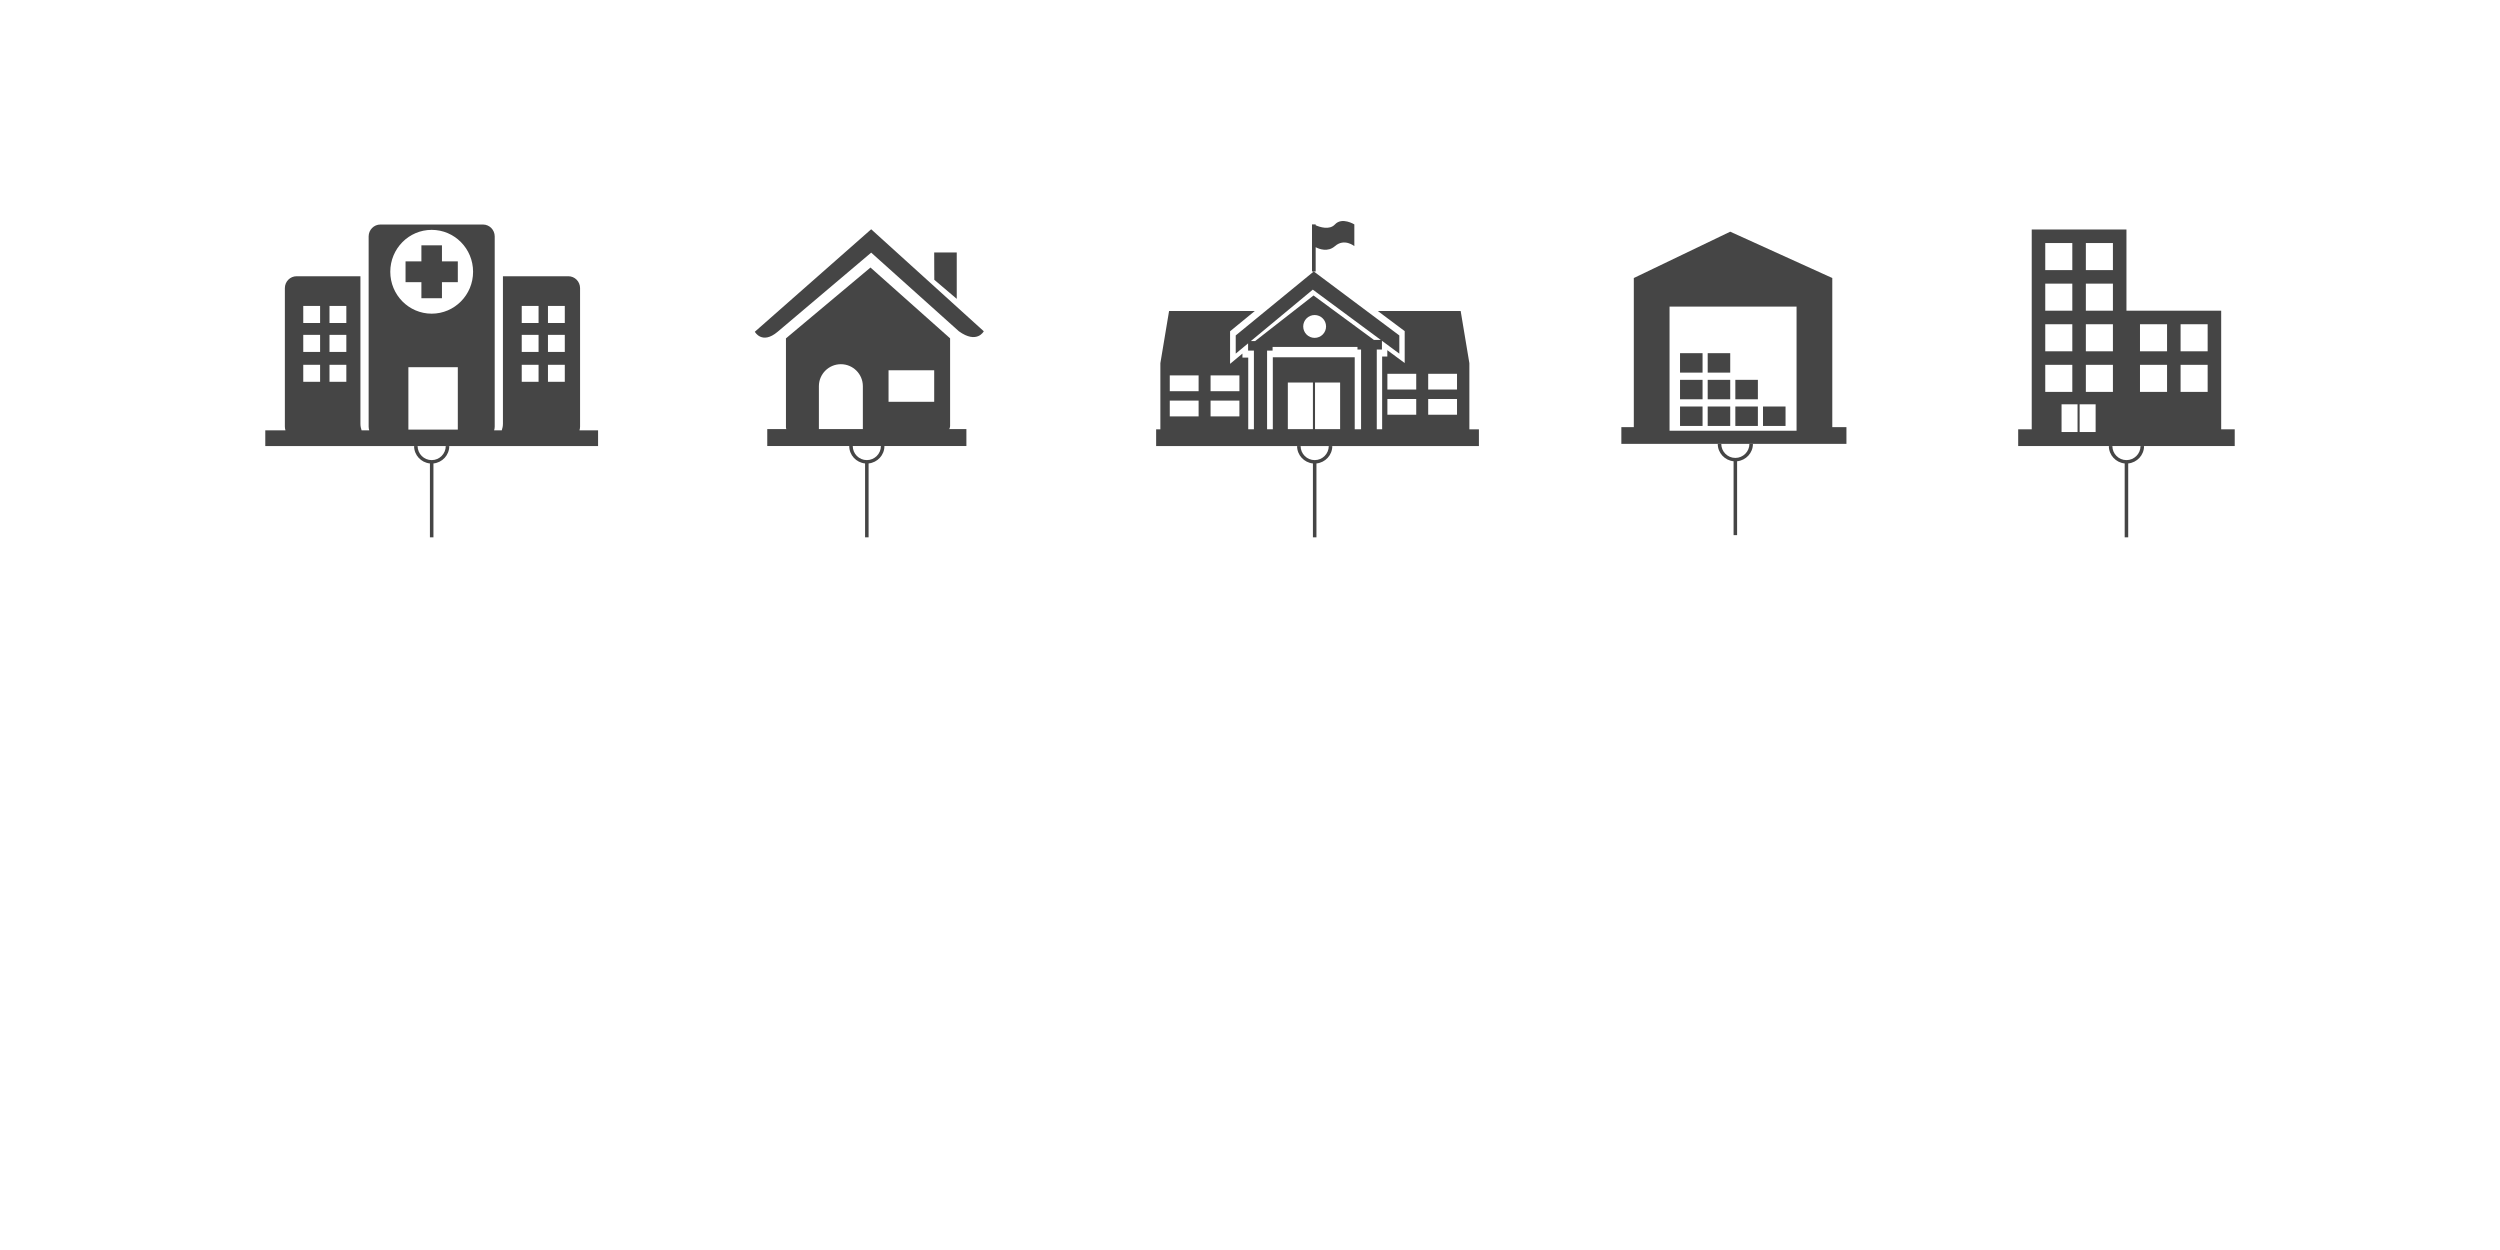
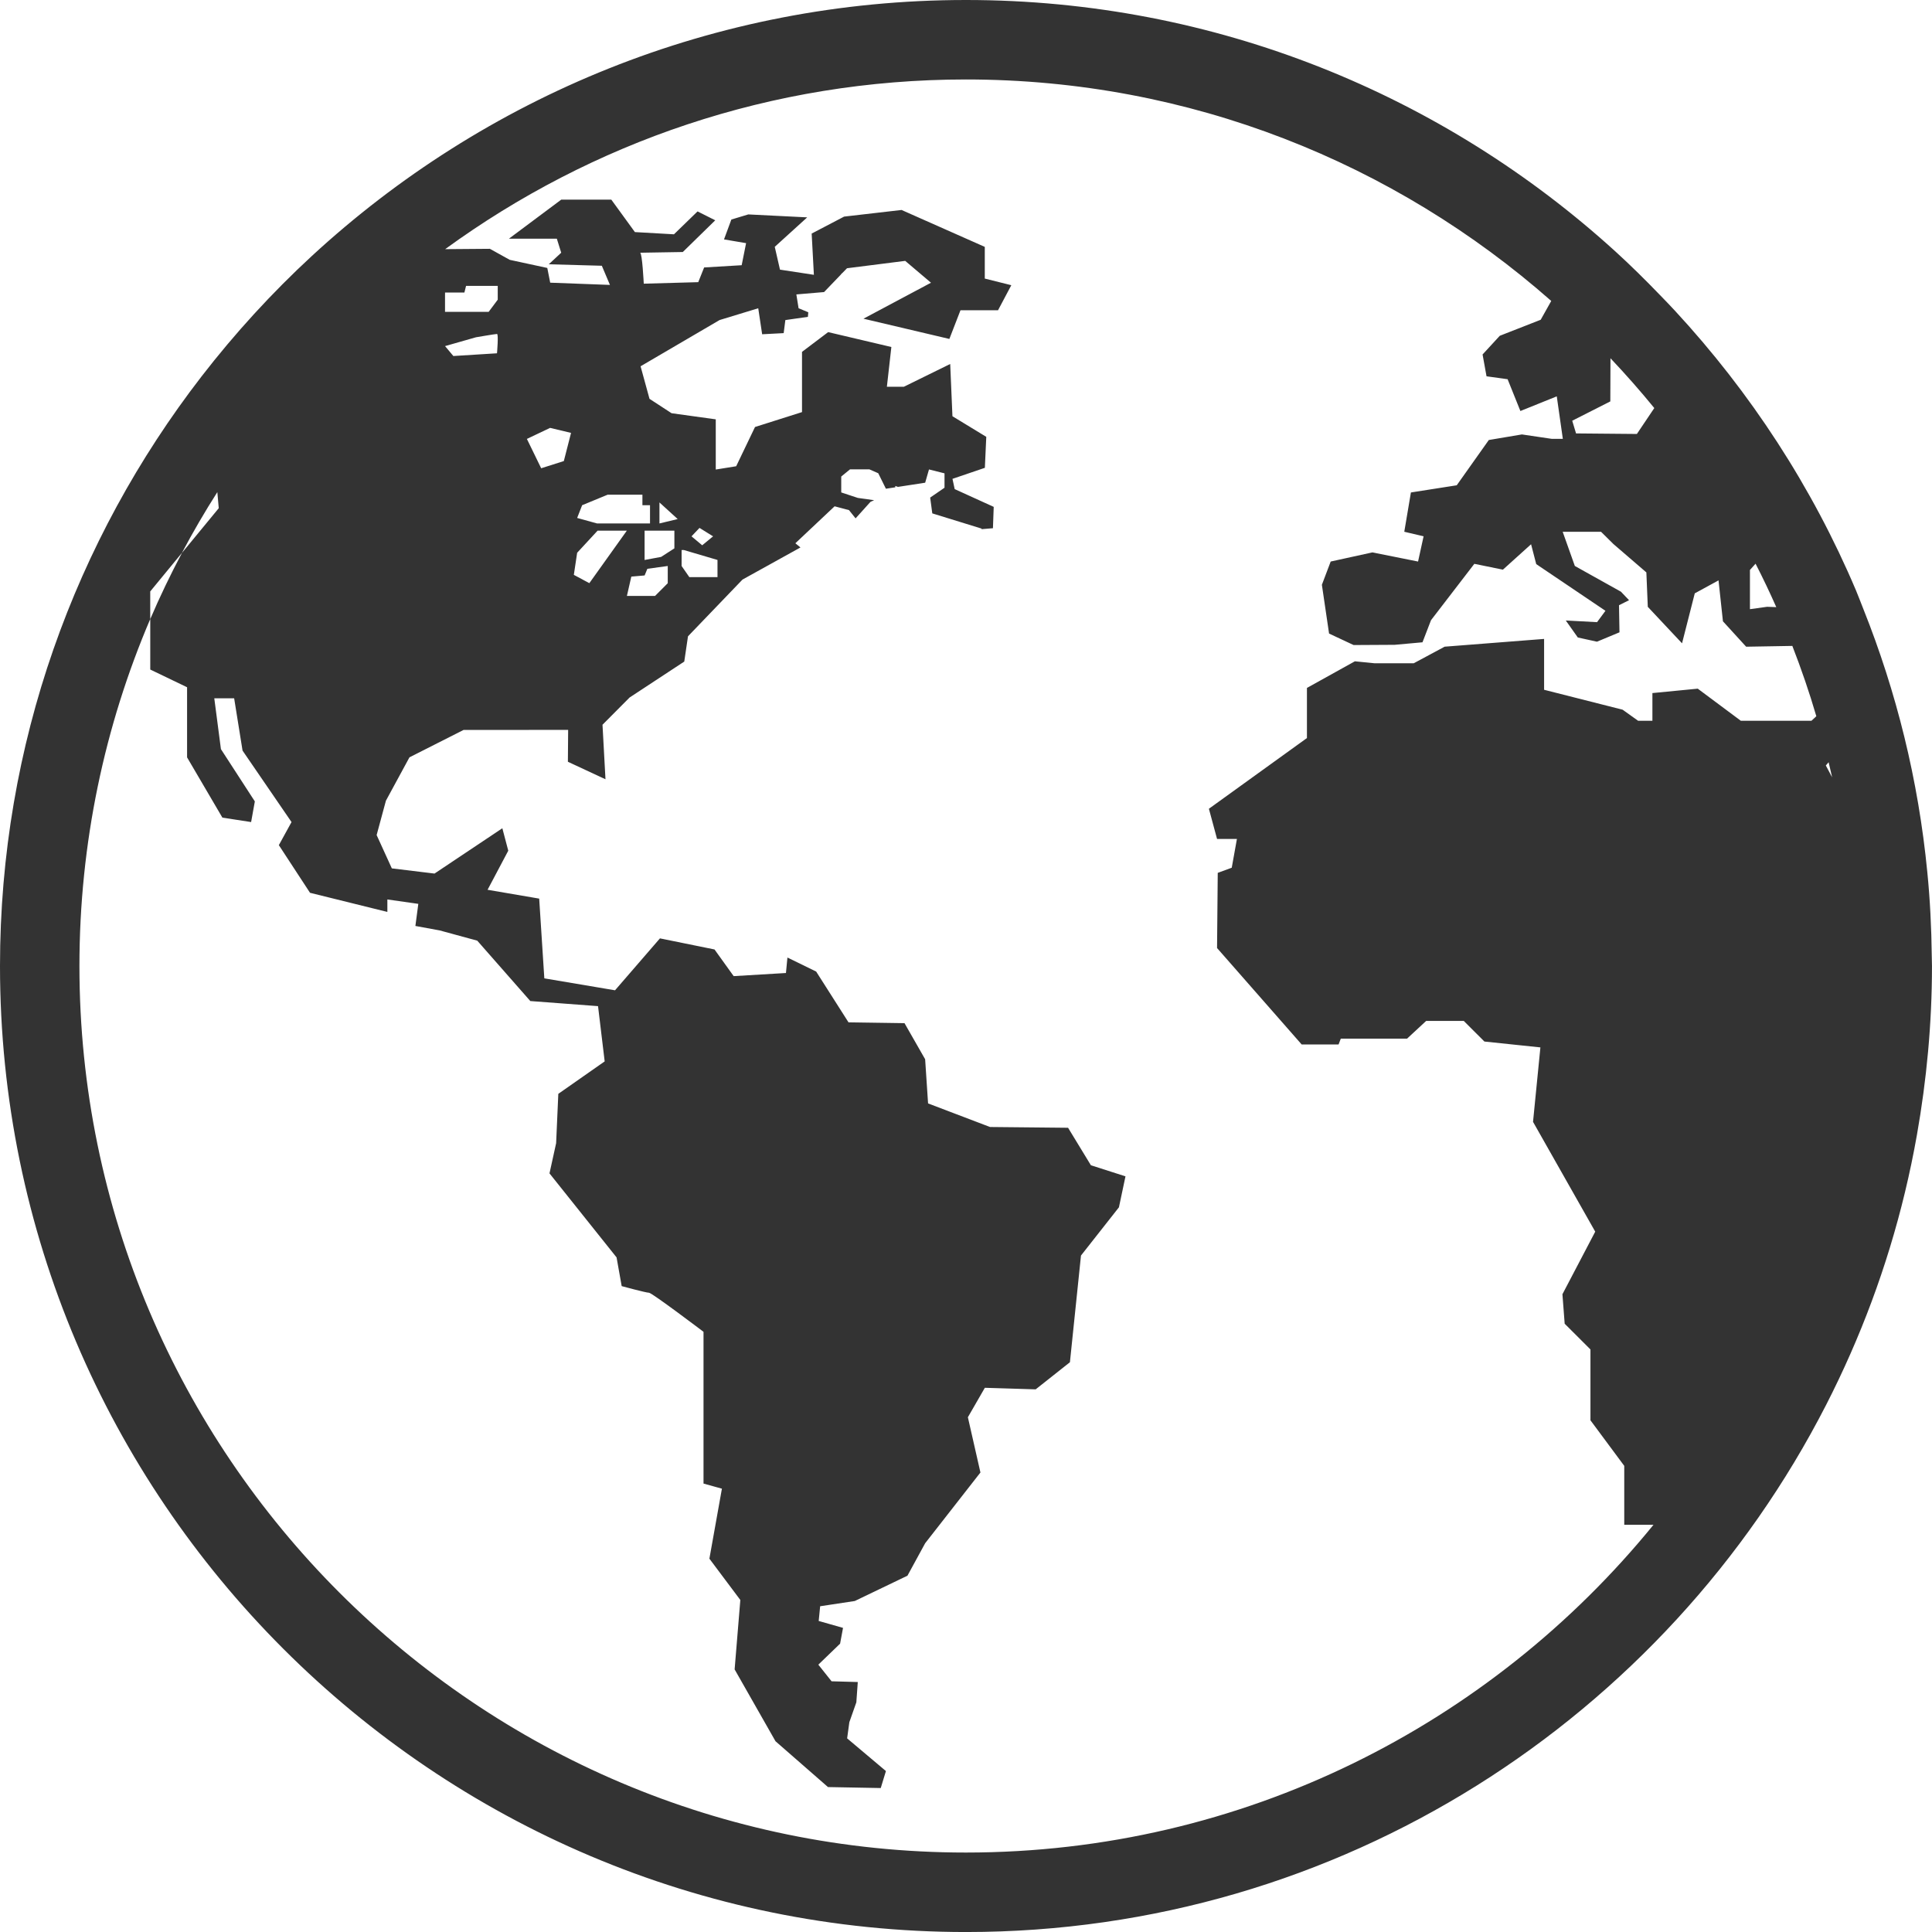
- <svg xmlns="http://www.w3.org/2000/svg" version="1.1" x="0px" y="0px" width="600px" height="300px" viewBox="-63.668 -53.043 600 300" enable-background="new -63.668 -53.043 600 300" xml:space="preserve">
+ <svg xmlns="http://www.w3.org/2000/svg" version="1.1" x="0px" y="0px" width="166px" height="166px" viewBox="0 0 166 166" enable-background="new 0 0 166 166" xml:space="preserve">
  <defs>
</defs>
-   <polygon fill="#454545" points="37.469,18.531 42.401,18.531 42.401,14.678 46.207,14.678 46.207,9.687 42.401,9.687 42.401,5.835   37.469,5.835 37.469,9.687 33.663,9.687 33.663,14.678 37.469,14.678 " />
-   <path fill="#454545" d="M0,54.006h79.87v-3.763h-4.469c0.094-0.283,0.147-0.587,0.147-0.904V16.105c0-1.575-1.263-2.852-2.819-2.852  H57.037v35.373c0,0.567-0.102,1.11-0.28,1.617h-1.841c0.094-0.283,0.147-0.587,0.147-0.904V3.695c0-1.575-1.263-2.852-2.819-2.852  H27.625c-1.557,0-2.819,1.277-2.819,2.852v45.644c0,0.317,0.053,0.621,0.147,0.904h-1.839c-0.18-0.507-0.281-1.05-0.281-1.617  V13.253H7.518c-1.557,0-2.818,1.277-2.818,2.852v33.234c0,0.317,0.053,0.621,0.146,0.904H0V54.006z M67.843,20.384h4.04v4.09h-4.04  V20.384z M67.843,27.326h4.04v4.089h-4.04V27.326z M67.843,34.505h4.04v4.089h-4.04V34.505z M61.548,20.384h4.04v4.09h-4.04V20.384z   M61.548,27.326h4.04v4.089h-4.04V27.326z M61.548,34.505h4.04v4.089h-4.04V34.505z M46.207,50.054H34.344V35.077h11.863V50.054z   M39.935,2.125c5.489,0,9.937,4.503,9.937,10.057c0,5.554-4.448,10.056-9.937,10.056c-5.487,0-9.936-4.502-9.936-10.056  C29.999,6.628,34.448,2.125,39.935,2.125z M15.411,20.384h4.041v4.09h-4.041V20.384z M15.411,27.326h4.041v4.089h-4.041V27.326z   M15.411,34.505h4.041v4.089h-4.041V34.505z M9.114,20.384h4.041v4.09H9.114V20.384z M9.114,27.326h4.041v4.089H9.114V27.326z   M9.114,34.505h4.041v4.089H9.114V34.505z" />
-   <path fill="#454545" d="M117.489,26.579c0,0,1.724,3.176,5.479,0l22.448-18.991l21.046,18.874c4.35,3.136,5.978,0,5.978,0  l-27.024-24.48L117.489,26.579z" />
-   <polygon fill="#454545" points="165.952,7.542 160.538,7.542 160.562,14.108 165.952,18.682 " />
-   <path fill="#454545" d="M145.248,11.163L124.96,28.162v21.277c0,0-0.047,1.228,1.152,1.228c0.691,0,3.71-0.005,6.755-0.008V39.641  c0-2.913,2.361-5.275,5.275-5.275c2.913,0,5.275,2.362,5.275,5.275v10.974h5.924c0,0,2.118,0,4.688,0c3.486,0,7.812,0,8.871,0  c1.524,0,1.455-1.528,1.455-1.528V28.162L145.248,11.163z M160.538,43.39h-10.956v-7.562h10.956V43.39z" />
-   <rect x="120.475" y="49.937" fill="#454545" width="47.792" height="4.066" />
-   <path fill="#454545" d="M291.271,54.006v-4.014h-2.291v-15.88l-2.089-12.521h-19.896l6.463,4.834v7.662l-4.172-3.089v1.523h-1.241  v17.466h-1.287V30.844h1.238v-2.102l4.173,3.087v-4.366l-20.531-15.354h0.456v-0.002V6.285c0.881,0.461,2.92,1.241,4.631-0.256  c2.254-1.971,4.648,0,4.648,0V0.813c0,0-2.958-1.83-4.648,0c-1.318,1.431-3.661,0.632-4.631,0.209V0.808h-0.882v11.3h0.423  l-18.729,15.354v4.366l2.968-2.464v1.742h1.396v18.88h-1.362V32.781h-1.392v-0.964l-2.967,2.463v-7.816l5.94-4.871h-20.58  l-2.088,12.522v15.877h-1.017v4.014H291.271z M279.098,36.664h6.918v3.785h-6.918V36.664z M279.098,42.713h6.918v3.788h-6.918  V42.713z M269.306,36.664h6.92v3.785h-6.92V36.664z M269.306,42.713h6.92v3.788h-6.92V42.713z M251.433,49.943h-6.021v-11.17h6.021  V49.943z M257.959,49.943h-6.02v-11.17h6.02V49.943z M262.987,49.986h-1.522V32.706h-19.656v17.281h-1.379v-18.88h1.324v-0.889  h20.373v0.626h0.86V49.986z M249.104,25.305c0-1.511,1.228-2.742,2.741-2.742c1.516,0,2.742,1.231,2.742,2.742  c0,1.512-1.227,2.742-2.742,2.742C250.331,28.047,249.104,26.817,249.104,25.305z M236.549,28.804l14.855-12.335l16.327,12.077  h-1.647l-14.505-10.674l-14.006,10.933H236.549z M226.87,37.06h6.92v3.783h-6.92V37.06z M226.87,43.106h6.919v3.786h-6.919V43.106z   M217.078,37.06h6.92v3.783h-6.92V37.06z M217.078,43.106h6.92v3.786h-6.92V43.106z" />
-   <rect x="346.177" y="44.519" fill="#454545" width="5.408" height="4.666" />
-   <rect x="352.814" y="44.519" fill="#454545" width="5.409" height="4.666" />
-   <rect x="339.538" y="44.519" fill="#454545" width="5.409" height="4.666" />
-   <rect x="346.177" y="38.119" fill="#454545" width="5.408" height="4.666" />
-   <rect x="339.538" y="38.119" fill="#454545" width="5.409" height="4.666" />
-   <rect x="352.814" y="38.119" fill="#454545" width="5.409" height="4.666" />
-   <rect x="346.177" y="31.719" fill="#454545" width="5.408" height="4.667" />
-   <rect x="339.538" y="31.719" fill="#454545" width="5.409" height="4.667" />
-   <rect x="359.452" y="44.519" fill="#454545" width="5.409" height="4.666" />
-   <path fill="#454545" d="M376.081,49.468V13.682l-24.496-11.12l-23.138,11.12v35.786h-2.992v0.86v3.153h53.104h0.918v-3.153v-0.86  H376.081z M367.506,50.328h-30.483V20.54h30.483V50.328z" />
-   <path fill="#454545" d="M469.416,49.992V21.525h-22.734V2.038h-22.736v47.955h-3.249v0.765v3.249h51.968v-3.249v-0.765H469.416z   M427.192,5.286h6.496v6.496h-6.496V5.286z M427.192,15.029h6.496v6.496h-6.496V15.029z M427.192,24.773h6.496v6.496h-6.496V24.773z   M427.192,34.516h6.496v6.497h-6.496V34.516z M434.943,50.643h-3.839v-6.653h3.839V50.643z M439.284,50.643h-3.839v-6.653h3.839  V50.643z M443.433,41.013h-6.496v-6.497h6.496V41.013z M443.433,31.27h-6.496v-6.496h6.496V31.27z M443.433,21.525h-6.496v-6.496  h6.496V21.525z M443.433,11.782h-6.496V5.286h6.496V11.782z M456.425,41.013h-6.497v-6.497h6.497V41.013z M456.425,31.27h-6.497  v-6.496h6.497V31.27z M466.169,41.013h-6.496v-6.497h6.496V41.013z M466.169,31.27h-6.496v-6.496h6.496V31.27z" />
-   <path fill="#454545" d="M44.158,54.006h-0.845c0,1.862-1.516,3.378-3.378,3.378s-3.378-1.516-3.378-3.378h-0.845  c0,2.184,1.672,3.965,3.801,4.181v17.728h0.845V58.187C42.486,57.971,44.158,56.189,44.158,54.006z" />
-   <path fill="#454545" d="M148.594,54.003h-0.845c0,1.863-1.515,3.379-3.378,3.379s-3.378-1.516-3.378-3.379h-0.845  c0,2.185,1.672,3.965,3.801,4.181v17.728h0.845V58.184C146.921,57.968,148.594,56.188,148.594,54.003z" />
-   <path fill="#454545" d="M256.081,54.006h-0.846c0,1.862-1.516,3.378-3.379,3.378c-1.862,0-3.377-1.516-3.377-3.378h-0.846  c0,2.184,1.673,3.965,3.8,4.181v17.728h0.846V58.187C254.407,57.971,256.081,56.189,256.081,54.006z" />
-   <path fill="#454545" d="M357.038,53.481h-0.846c0,1.862-1.516,3.378-3.379,3.378c-1.861,0-3.377-1.516-3.377-3.378h-0.845  c0,2.184,1.672,3.965,3.8,4.18v17.728h0.845V57.661C355.365,57.446,357.038,55.665,357.038,53.481z" />
-   <path fill="#454545" d="M450.903,54.006h-0.845c0,1.862-1.517,3.378-3.379,3.378s-3.377-1.516-3.377-3.378h-0.846  c0,2.184,1.672,3.965,3.8,4.18v17.728h0.846V58.186C449.23,57.971,450.903,56.189,450.903,54.006z" />
+   <polygon display="none" fill="none" points="59.562,36.279 60.131,34.063 58.478,33.669 56.651,34.538 57.779,36.846 " />
+   <polygon display="none" fill="none" points="64.52,41.757 62.217,41.757 60.605,43.496 60.343,45.235 61.566,45.889 " />
+   <polygon display="none" fill="none" points="66.343,41.191 66.343,39.756 65.736,39.756 65.736,38.931 63.001,38.931 60.996,39.756   60.605,40.757 62.172,41.191 " />
+   <polygon display="none" fill="none" points="67.085,39.537 67.085,41.191 68.52,40.844 " />
+   <path display="none" fill="none" d="M159.365,61.168c-0.086-0.397-0.18-0.791-0.274-1.188l-0.22,0.256L159.365,61.168z" />
+   <polygon display="none" fill="none" points="54.361,23.582 54.361,22.496 51.867,22.496 51.735,23.018 50.213,23.018 50.213,23.147   50.213,24.539 53.646,24.539 " />
+   <polygon display="none" fill="none" points="71.652,45.412 71.652,44.063 69.001,43.281 68.826,43.281 68.826,44.537 69.434,45.412   " />
+   <path display="none" fill="none" d="M150.785,48.887l-0.348-3.219l-1.869,1.02l-1.002,3.933l-2.695-2.87l-0.109-2.711l-2.604-2.241  l-0.966-0.958h-3.017l0.955,2.693l3.632,2.026l0.635,0.669l-0.787,0.394l0.035,2.133l-1.771,0.738l-1.515-0.332l-0.946-1.339  l2.458,0.131l0.662-0.893l-5.447-3.675l-0.408-1.563l-2.217,2.001l-2.245-0.459l-3.413,4.437l-0.669,1.739l-2.187,0.197  l-3.234,0.019l-1.932-0.904l-0.565-3.839l0.693-1.829l3.284-0.719l3.59,0.719l0.436-1.984l-1.52-0.361l0.521-3.088l3.604-0.566  l2.524-3.564l2.604-0.438l2.351,0.346h0.868l-0.478-3.345l-2.86,1.154l-1.005-2.502l-1.661-0.23l-0.31-1.717l1.354-1.474l3.219-1.26  l0.832-1.482c-12.299-10.83-28.414-17.42-46.057-17.42c-15.309,0-29.469,4.968-40.988,13.36l3.519-0.027l1.565,0.869l2.955,0.638  l0.229,1.161l4.699,0.174l-0.64-1.507l-4.17-0.123l0.984-0.925l-0.344-1.104h-3.771l4.114-3.074h3.942l1.854,2.551l3.076,0.176  l1.854-1.801l1.395,0.697l-2.555,2.495c0,0-3.532,0.06-3.361,0.06c0.176,0,0.292,2.434,0.292,2.434l4.287-0.12l0.462-1.157  l2.954-0.175l0.348-1.739l-1.738-0.293l0.578-1.563l1.332-0.403l4.637,0.23l-2.555,2.32l0.412,1.794l2.668,0.407l-0.175-3.246  l2.552-1.336l4.521-0.522l6.553,2.902v2.492l2.086,0.522l-1.045,1.971h-2.953l-0.875,2.259l-6.759-1.594l5.313-2.831l-2.024-1.719  l-4.582,0.579l-0.4,0.412l-0.016-0.006l-0.071,0.099l-1.315,1.371l-2.181,0.183l0.175,1.088l0.764,0.316l-0.03,0.361l-1.773,0.251  l-0.131,1.029l-1.695,0.087l-0.307-2.044l-3.042,0.925l-6.219,3.64l0.7,2.56l1.737,1.133l3.479,0.481v3.952l1.607-0.259l1.48-3.09  l3.699-1.173v-4.739l2.059-1.554l4.971,1.173l-0.35,3.129h1.334l3.651-1.795l0.176,4.113l2.664,1.622l-0.112,2.439l-2.549,0.869  l0.176,0.807l3.069,1.397l-0.059,1.679l-0.894,0.075c-0.003-0.028-0.011-0.047-0.011-0.047l-3.873-1.194l-0.176-1.232l0,0  l1.131-0.778v-1.132L88.3,36.927l-0.301,1.044l-2.14,0.328l-0.213-0.072v0.106l-0.737,0.112l-0.604-1.22l-0.697-0.306h-1.521  l-0.691,0.565v1.261l1.306,0.434l1.285,0.181l-0.287,0.129l-1.173,1.3l-0.52-0.65l-1.133-0.299l-3.089,2.907l0.402,0.332  l-4.563,2.526l-4.289,4.466l-0.294,1.988l-4.302,2.828l-2.133,2.146l0.233,4.289l-2.959-1.375l0.021-2.51l-8.229,0.003l-4.257,2.16  l-1.853,3.41l-0.73,2.705l1.196,2.623l3.358,0.41l5.337-3.566l0.467,1.766l-1.629,3.076l4.062,0.695l0.404,6.271l5.563,0.946  l3.535-4.085l4.294,0.871l1.507,2.097l4.115-0.244l0.115-1.218l2.262,1.102l2.551,3.997l4.406,0.064l1.625,2.839l0.229,3.475  l4.873,1.856l6.146,0.061l1.795,2.95l2.726,0.873l-0.521,2.437l-2.985,3.795l-0.871,8.396l-2.695,2.134l-3.998-0.123l-1.336,2.318  l0.988,4.351l-4.351,5.565l-1.394,2.55l-4.146,1.995l-2.727,0.412l-0.113,1.158l1.915,0.545l-0.231,1.242l-1.713,1.651l1.041,1.308  l2.063,0.059l-0.115,1.598l-0.548,1.563l-0.175,1.271l3.051,2.571l-0.406,1.338l-4.151-0.08l-4.13-3.604l-3.218-5.654l0.45-5.463  l-2.436-3.248l0.983-5.51l-1.447-0.403V104.8c0,0-4.059-3.073-4.29-3.073c-0.23,0-2.147-0.521-2.147-0.521l-0.403-2.263l-5.276-6.61  l0.521-2.375l0.173-3.884l3.648-2.553l-0.522-4.35l-5.33-0.4l-4.175-4.754l-2.956-0.806l-1.912-0.351l0.232-1.739l-2.438-0.347  v0.983l-6.087-1.506l-2.451-3.75l0.997-1.816l-3.854-5.625l-0.66-4.114H32.06l0.521,3.999l2.668,4.114l-0.291,1.626l-2.261-0.347  l-2.78-4.743v-5.52l-2.896-1.394v-3.971c-3.594,8.389-5.579,17.618-5.579,27.302c0,38.467,31.295,69.764,69.767,69.764  c21.813,0,41.305-10.064,54.109-25.788h-2.303v-4.636l-2.662-3.584v-5.576l-2.033-2.025l-0.172-2.316l2.578-4.929l-4.897-8.642  l0.583-5.859l-4.406-0.461l-1.624-1.621h-2.959l-1.506,1.392h-5.215l-0.175,0.461h-2.899l-6.666-7.591l0.06-5.915l1.103-0.404  l0.409-2.263h-1.563l-0.642-2.377l7.709-5.565v-3.939l3.774-2.095l1.521,0.153h3.107l2.432-1.304l7.826-0.609v4.001l6.177,1.566  l1.22,0.871h1.133v-2.187l3.563-0.347l3.392,2.524h5.564l0.393-0.357c-0.558-1.879-1.187-3.72-1.892-5.531l-3.638,0.063  L150.785,48.887z M123.305,30.969l0.643-0.982l2.287-0.462l0.578,2.787l1.221,1.969l0.809,0.933l1.477,0.574l-1.387,1.655  l-2.695,0.26h-2.029l0.23-2.405l1.687-0.349l-0.144-1.13l-1.569-0.984l-1.104-0.752L123.305,30.969L123.305,30.969z M119.537,35.322  l1.393-2.232l1.883-0.435l1.336,0.582l-0.119,1.507l-2.866,2.03h-1.624L119.537,35.322L119.537,35.322z M81.633,43.902l-1.453,0.123  l0.078-1.008l0.65-0.809l0.871,0.686L81.633,43.902z M86.727,42.121l-0.992,0.084l-0.198,0.96L84.77,43.64l-1.228,0.103  c-0.04-0.287-0.068-0.506-0.068-0.506h-0.475v-1.032h1.998l0.412-1.063l0.794-0.017l0.908,0.188L86.727,42.121z" />
+   <path display="none" fill="none" d="M152.898,44.85v3.083l1.354-0.188l0.721,0.027c-0.514-1.156-1.057-2.295-1.633-3.42  L152.898,44.85z" />
+   <path display="none" fill="none" d="M54.302,27.8c0,0,0.132-1.521,0-1.521c-0.132,0-1.652,0.26-1.652,0.26l-2.437,0.694l0.654,0.782  L54.302,27.8z" />
+   <polygon display="none" fill="none" points="71.305,42.205 70.236,41.542 69.607,42.205 70.451,42.908 " />
+   <path display="none" fill="none" d="M65.916,44.063l1.301-0.242l1.043-0.673v-1.391h-2.344  C65.916,41.976,65.916,44.063,65.916,44.063z" />
+   <path display="none" fill="none" d="M161.893,47.933l-0.229-1.286l-0.416-0.169c0.202,0.479,0.385,0.969,0.578,1.455H161.893  L161.893,47.933z" />
+   <polygon display="none" fill="none" points="65.916,45.278 64.868,45.37 64.52,46.889 66.736,46.889 67.738,45.889 67.738,44.537   66.131,44.756 " />
+   <path display="none" fill="none" d="M32.291,38.725c-0.989,1.555-1.92,3.148-2.786,4.783l2.896-3.517L32.291,38.725z" />
+   <path display="none" fill="none" d="M138.916,33.105l0.303,0.997l4.788,0.044l1.368-2.038c-1.1-1.352-2.254-2.655-3.443-3.921  l-0.017,3.396L138.916,33.105z" />
+   <polygon display="none" points="125.977,33.815 126.12,34.945 124.432,35.295 124.203,37.699 126.232,37.699 128.93,37.44   130.314,35.785 128.84,35.211 128.031,34.278 126.811,32.309 126.232,29.522 123.945,29.987 123.305,30.969 123.305,32.078   124.404,32.831 " />
+   <polygon display="none" points="124.027,34.741 124.146,33.234 122.811,32.655 120.93,33.09 119.537,35.322 119.537,36.771   121.161,36.771 " />
+   <path display="none" d="M85.413,41.142l-0.412,1.063h-1.999v1.032h0.476c0,0,0.028,0.219,0.068,0.506l1.228-0.103l0.768-0.475  l0.199-0.96l0.99-0.084l0.392-0.808l-0.91-0.188L85.413,41.142z" />
+   <polygon display="none" points="80.261,43.014 80.183,44.025 81.633,43.902 81.783,42.89 80.911,42.205 " />
+   <path display="none" d="M167.207,75.232c-0.023-2.223-0.135-4.43-0.35-6.603c-0.701-7.246-2.434-14.189-5.031-20.699  c-0.195-0.486-0.372-0.976-0.574-1.455c-3.459-8.169-8.314-15.607-14.259-22.028c-0.388-0.418-0.784-0.83-1.183-1.238  c-1.127-1.167-2.273-2.304-3.473-3.396C128.828,7.51,110.877,0,91.207,0c-19.84,0-37.918,7.645-51.469,20.136  c-3.155,2.911-6.061,6.089-8.689,9.49C21.119,42.47,15.191,58.56,15.191,76.017c0,41.917,34.104,76.019,76.02,76.019  c29.487,0,55.084-16.882,67.688-41.479c2.69-5.259,4.793-10.867,6.203-16.742c0.359-1.487,0.672-2.986,0.94-4.508  c0.763-4.316,1.185-8.754,1.185-13.289C167.225,75.754,167.207,75.495,167.207,75.232z M152.898,44.85l0.441-0.495  c0.576,1.122,1.119,2.264,1.633,3.42l-0.721-0.027l-1.354,0.188V44.85L152.898,44.85z M141.912,31.586l0.013-3.396  c1.196,1.266,2.347,2.57,3.446,3.921L144,34.149l-4.787-0.043l-0.299-0.998L141.912,31.586z M50.213,23.147v-0.128h1.522  l0.132-0.521h2.491v1.088l-0.717,0.958h-3.433v-1.396L50.213,23.147L50.213,23.147z M52.648,26.539c0,0,1.521-0.26,1.652-0.26  c0.133,0,0,1.521,0,1.521l-3.435,0.215l-0.654-0.782L52.648,26.539z M157.741,56.716h-5.563l-3.389-2.524l-3.566,0.347v2.177h-1.13  l-1.216-0.87l-6.18-1.567v-4.001l-7.826,0.61l-2.428,1.303h-3.108l-1.526-0.152l-3.771,2.094v3.944l-7.714,5.565l0.642,2.375h1.563  l-0.407,2.264l-1.101,0.404l-0.056,5.915l6.662,7.591h2.899l0.179-0.461h5.215l1.502-1.393h2.963l1.621,1.622l4.406,0.461  l-0.58,5.86l4.896,8.641l-2.58,4.927l0.179,2.319l2.028,2.024v5.576l2.66,3.584v4.637h2.303  c-12.805,15.728-32.301,25.795-54.106,25.795c-38.469,0-69.764-31.297-69.764-69.765c0-9.684,1.99-18.913,5.57-27.302v-2.177  l2.493-3.031c0.865-1.635,1.794-3.23,2.787-4.783l0.11,1.266l-2.896,3.517c-0.896,1.695-1.734,3.428-2.493,5.207v3.971l2.896,1.394  v5.52l2.779,4.743l2.261,0.347l0.292-1.626l-2.668-4.114l-0.521-3.999h1.563l0.66,4.114l3.854,5.625l-0.997,1.816l2.452,3.75  l6.087,1.506v-0.983l2.437,0.347l-0.23,1.739l1.912,0.351l2.956,0.806l4.174,4.754l5.331,0.4l0.522,4.35l-3.649,2.553l-0.173,3.881  l-0.521,2.375l5.277,6.611l0.402,2.262c0,0,1.914,0.52,2.147,0.52c0.232,0,4.29,3.074,4.29,3.074v11.943l1.448,0.402l-0.985,5.509  l2.437,3.249L73,131.366l3.217,5.655l4.131,3.604l4.152,0.08l0.406-1.338l-3.052-2.571l0.175-1.271l0.549-1.563l0.114-1.598  l-2.063-0.058l-1.042-1.309l1.713-1.65l0.231-1.242l-1.913-0.547l0.113-1.158l2.727-0.411l4.146-1.99l1.394-2.554l4.349-5.566  l-0.986-4.352l1.336-2.317l3.998,0.123l2.695-2.134l0.87-8.395l2.986-3.795l0.521-2.437L101.04,91.7l-1.795-2.95L93.1,88.689  l-4.873-1.856l-0.229-3.475l-1.625-2.839l-4.406-0.064l-2.545-3.997l-2.262-1.105l-0.115,1.218l-4.115,0.245l-1.507-2.098  l-4.294-0.873l-3.535,4.086l-5.563-0.94l-0.404-6.274l-4.062-0.694l1.629-3.076l-0.466-1.766l-5.337,3.566l-3.359-0.409  l-1.196-2.623l0.73-2.705l1.853-3.411l4.261-2.157l8.229-0.003l-0.021,2.51l2.959,1.375l-0.233-4.29l2.133-2.144l4.302-2.828  l0.294-1.988l4.289-4.465l4.563-2.527l-0.403-0.331l3.089-2.907l1.133,0.3l0.52,0.65l1.173-1.301l0.287-0.128l-1.285-0.181  l-1.305-0.434V37.5l0.69-0.566h1.522l0.697,0.307l0.604,1.219l0.737-0.112v-0.107l0.213,0.072l2.14-0.329l0.302-1.044l1.221,0.307  v1.131l-1.131,0.778h0.004l0.164,1.241l3.875,1.195c0,0,0.002,0.016,0.009,0.046l0.891-0.075l0.062-1.679l-3.07-1.397l-0.174-0.808  l2.548-0.868l0.11-2.438L90.15,32.75l-0.176-4.112l-3.652,1.794H84.99l0.352-3.13L80.37,26.13l-2.058,1.555v4.74l-3.699,1.173  l-1.482,3.089l-1.605,0.259v-3.951l-3.479-0.482l-1.736-1.131L65.61,28.82l6.218-3.638l3.043-0.926l0.307,2.045l1.695-0.088  l0.131-1.027l1.773-0.254l0.031-0.36l-0.765-0.316l-0.176-1.087l2.181-0.185l1.315-1.37l0.072-0.101l0.016,0.006l0.4-0.413  l4.581-0.579l2.025,1.719l-5.313,2.831l6.76,1.594l0.875-2.259h2.953l1.045-1.97l-2.088-0.522v-2.493l-6.551-2.901l-4.521,0.522  l-2.552,1.334l0.174,3.246l-2.667-0.407l-0.412-1.795l2.555-2.319l-4.637-0.232l-1.332,0.403l-0.578,1.563l1.736,0.295l-0.346,1.737  l-2.954,0.175l-0.462,1.158l-4.287,0.119c0,0-0.119-2.433-0.292-2.433c-0.171,0,3.36-0.058,3.36-0.058l2.556-2.496l-1.395-0.698  l-1.854,1.802l-3.076-0.175l-1.854-2.551h-3.946l-4.115,3.073h3.771l0.345,1.104l-0.979,0.906l4.174,0.116l0.64,1.507l-4.7-0.176  l-0.229-1.159l-2.953-0.638l-1.565-0.869l-3.519,0.027C61.74,11.218,75.9,6.253,91.208,6.253c17.644,0,33.758,6.594,46.06,17.429  l-0.83,1.48l-3.221,1.261l-1.354,1.472l0.31,1.717l1.661,0.231l1.005,2.502l2.861-1.154l0.478,3.345h-0.869l-2.351-0.347  l-2.604,0.438l-2.524,3.563l-3.604,0.566l-0.521,3.09l1.52,0.359l-0.436,1.986l-3.589-0.72l-3.285,0.72l-0.692,1.829l0.564,3.838  l1.932,0.904l3.234-0.018l2.188-0.197l0.668-1.739l3.414-4.437l2.244,0.459l2.217-2l0.408,1.563l5.447,3.673l-0.662,0.895  l-2.458-0.131l0.946,1.337l1.509,0.331l1.771-0.737l-0.035-2.133l0.789-0.394l-0.638-0.668l-3.63-2.026l-0.957-2.692h3.02  l0.965,0.956l2.604,2.242l0.11,2.71l2.694,2.871l1.002-3.933l1.869-1.02l0.349,3.218l1.825,2l3.635-0.063  c0.701,1.811,1.337,3.653,1.887,5.531L157.741,56.716z M56.651,34.538l1.826-0.869l1.648,0.394l-0.568,2.217l-1.781,0.566  L56.651,34.538z M66.343,39.756v1.435h-4.171l-1.563-0.434l0.392-1.001l2.004-0.827h2.739v0.827H66.343z M68.26,41.757v1.391  l-1.043,0.673l-1.301,0.242c0,0,0-2.087,0-2.306H68.26z M67.085,41.191v-1.653l1.436,1.307L67.085,41.191z M67.738,44.537v1.354  l-0.998,1h-2.217l0.348-1.519l1.047-0.091l0.216-0.523L67.738,44.537z M62.217,41.757h2.304l-2.953,4.132l-1.222-0.654l0.264-1.739  L62.217,41.757z M71.652,44.063v1.35h-2.217l-0.607-0.875v-1.256h0.176L71.652,44.063z M69.607,42.205l0.631-0.663l1.065,0.663  l-0.854,0.704L69.607,42.205z M158.871,60.237l0.22-0.256c0.097,0.394,0.188,0.788,0.274,1.188L158.871,60.237z" />
+   <path display="none" d="M27.014,46.539v2.175c0.759-1.776,1.598-3.508,2.494-5.207L27.014,46.539z" />
+   <path fill="#333333" d="M165.98,82.144c-0.028-2.428-0.146-4.837-0.383-7.211c-0.767-7.91-2.654-15.491-5.492-22.6  c-0.215-0.53-0.408-1.064-0.629-1.588c-3.775-8.92-9.08-17.041-15.567-24.052c-0.425-0.456-0.854-0.906-1.29-1.351  c-1.23-1.274-2.482-2.516-3.791-3.708C124.077,8.2,104.475,0,82.998,0c-21.662,0-41.4,8.347-56.194,21.985  c-3.446,3.179-6.616,6.647-9.489,10.361C6.474,46.373,0,63.941,0,83.001c0,45.769,37.236,83.001,83.002,83.001  c32.197,0,60.145-18.434,73.9-45.289c2.941-5.742,5.236-11.865,6.777-18.281c0.391-1.623,0.732-3.261,1.026-4.92  c0.832-4.715,1.293-9.559,1.293-14.511C165.998,82.714,165.98,82.431,165.98,82.144z M150.357,48.972l0.483-0.539  c0.63,1.225,1.222,2.471,1.781,3.733l-0.785-0.03l-1.479,0.205V48.972z M138.361,34.489l0.013-3.708  c1.308,1.383,2.563,2.806,3.765,4.28l-1.496,2.226l-5.227-0.047l-0.328-1.09L138.361,34.489z M38.239,25.275v-0.142h1.663  l0.143-0.57h2.721v1.188l-0.781,1.045h-3.748v-1.522L38.239,25.275L38.239,25.275z M40.898,28.979c0,0,1.662-0.284,1.805-0.284  c0.145,0,0,1.66,0,1.66l-3.75,0.235l-0.713-0.853L40.898,28.979z M155.645,61.927h-6.074l-3.698-2.756l-3.896,0.379v2.377h-1.233  l-1.327-0.949l-6.746-1.711v-4.37l-8.546,0.667l-2.651,1.423h-3.394l-1.667-0.167l-4.119,2.288v4.306l-8.424,6.076l0.701,2.594  h1.707l-0.445,2.472l-1.203,0.441l-0.059,6.459l7.272,8.288h3.167l0.193-0.503h5.693l1.641-1.521h3.234l1.771,1.77l4.811,0.504  l-0.633,6.396l5.344,9.435l-2.818,5.378l0.193,2.533l2.215,2.211v6.086l2.904,3.916v5.061h2.514  c-13.979,17.174-35.266,28.163-59.075,28.163c-42.003,0-76.172-34.172-76.172-76.172c0-10.573,2.173-20.651,6.083-29.811v-2.374  l2.723-3.311c0.945-1.784,1.96-3.526,3.043-5.222l0.121,1.382l-3.16,3.84c-0.979,1.852-1.895,3.743-2.724,5.686v4.337l3.163,1.521  v6.026l3.035,5.177l2.468,0.38l0.319-1.774l-2.914-4.492L18.412,60h1.707l0.721,4.492l4.208,6.141l-1.089,1.983l2.678,4.094  l6.646,1.645v-1.073l2.659,0.379l-0.251,1.899l2.088,0.383l3.228,0.88l4.558,5.188l5.819,0.438l0.571,4.748l-3.984,2.787  l-0.188,4.24l-0.57,2.594l5.763,7.219l0.44,2.469c0,0,2.09,0.568,2.346,0.568c0.254,0,4.685,3.357,4.685,3.357v13.039l1.581,0.439  l-1.076,6.015l2.658,3.548l-0.49,5.965l3.512,6.172l4.51,3.938l4.533,0.084l0.445-1.459l-3.333-2.809l0.19-1.39l0.601-1.707  l0.124-1.744l-2.252-0.063l-1.138-1.429l1.87-1.804l0.252-1.356l-2.09-0.595l0.124-1.264l2.978-0.451l4.524-2.174l1.521-2.789  l4.749-6.078l-1.079-4.748l1.458-2.53l4.367,0.134l2.943-2.33l0.95-9.167l3.261-4.144l0.563-2.661l-2.972-0.953l-1.961-3.22  l-6.707-0.067l-5.322-2.026l-0.252-3.795l-1.773-3.101l-4.811-0.07l-2.779-4.363l-2.469-1.206l-0.127,1.33l-4.492,0.268  l-1.646-2.291l-4.688-0.953l-3.86,4.461l-6.075-1.025l-0.441-6.852l-4.435-0.759l1.778-3.358l-0.509-1.928l-5.828,3.893  l-3.667-0.446l-1.306-2.863l0.798-2.953l2.022-3.725l4.652-2.355l8.983-0.002l-0.022,2.738l3.23,1.503l-0.256-4.684l2.328-2.341  l4.697-3.087l0.32-2.171l4.683-4.874l4.981-2.76l-0.439-0.36l3.372-3.176l1.237,0.328l0.566,0.709l1.28-1.42l0.314-0.141  l-1.403-0.197L72.28,42.31v-1.365l0.755-0.619h1.662l0.763,0.335l0.658,1.331l0.807-0.121v-0.116l0.23,0.079l2.337-0.359l0.328-1.14  l1.334,0.335v1.236l-1.236,0.849h0.004l0.181,1.355l4.231,1.306c0,0,0.002,0.017,0.009,0.05l0.972-0.081l0.066-1.834l-3.353-1.526  l-0.19-0.882l2.783-0.947l0.121-2.662l-2.907-1.771l-0.192-4.489l-3.986,1.959h-1.455l0.385-3.418l-5.43-1.279l-2.247,1.697v5.175  l-4.038,1.28l-1.619,3.373l-1.754,0.282V36.03l-3.797-0.526l-1.896-1.236l-0.767-2.797l6.788-3.972l3.322-1.013l0.336,2.234  l1.85-0.097l0.143-1.122l1.938-0.277l0.034-0.393l-0.835-0.346l-0.191-1.188l2.381-0.202l1.438-1.496l0.078-0.109l0.017,0.007  l0.438-0.449l5.001-0.633l2.214,1.877l-5.801,3.091l7.381,1.739l0.955-2.466h3.227l1.14-2.151l-2.279-0.57v-2.723l-7.151-3.171  l-4.936,0.57l-2.787,1.457l0.19,3.544l-2.913-0.444l-0.449-1.96l2.788-2.532l-5.062-0.253l-1.455,0.44l-0.631,1.707l1.897,0.322  l-0.379,1.896L60.5,22.98l-0.505,1.264l-4.682,0.13c0,0-0.13-2.657-0.317-2.657s3.67-0.063,3.67-0.063l2.789-2.726l-1.521-0.763  l-2.026,1.967l-3.357-0.191l-2.025-2.786H48.22l-4.493,3.354h4.117l0.376,1.205l-1.068,0.993l4.558,0.127l0.697,1.646l-5.133-0.192  l-0.25-1.265l-3.225-0.697l-1.709-0.948l-3.842,0.03C50.821,12.25,66.281,6.828,82.996,6.828c19.266,0,36.857,7.2,50.289,19.03  l-0.906,1.616l-3.516,1.377l-1.478,1.606l0.339,1.875l1.812,0.251l1.098,2.732l3.126-1.26l0.521,3.652h-0.95l-2.565-0.38  l-2.845,0.479l-2.756,3.89l-3.938,0.618l-0.569,3.375l1.659,0.392l-0.475,2.167l-3.92-0.786l-3.587,0.786l-0.757,1.998l0.617,4.19  l2.109,0.987l3.53-0.02l2.388-0.216l0.731-1.898l3.724-4.844l2.455,0.501l2.42-2.183l0.443,1.706l5.947,4.012l-0.721,0.976  l-2.686-0.144l1.033,1.461l1.647,0.361l1.933-0.806l-0.041-2.328l0.863-0.431l-0.695-0.729l-3.963-2.212l-1.045-2.939h3.295  l1.054,1.044l2.842,2.448l0.123,2.958l2.942,3.134l1.094-4.293l2.041-1.114l0.379,3.516l1.994,2.183L154,55.498  c0.77,1.978,1.461,3.987,2.061,6.04L155.645,61.927z M45.271,37.713l1.993-0.949l1.801,0.431l-0.62,2.42l-1.946,0.619L45.271,37.713  z M55.85,43.409v1.566h-4.553l-1.707-0.472l0.428-1.094l2.188-0.903h2.991v0.903H55.85z M57.944,45.594v1.521l-1.14,0.735  l-1.42,0.264c0,0,0-2.278,0-2.519H57.944z M56.661,44.975v-1.804l1.567,1.427L56.661,44.975z M57.374,48.631v1.479l-1.089,1.092  h-2.42l0.379-1.659l1.143-0.1l0.235-0.571L57.374,48.631z M51.347,45.594h2.513l-3.223,4.512l-1.332-0.713l0.285-1.899  L51.347,45.594z M61.648,48.112v1.474h-2.42l-0.664-0.955v-1.372h0.191L61.648,48.112z M59.415,46.083l0.688-0.724l1.165,0.724  l-0.933,0.769L59.415,46.083z M156.878,65.771l0.239-0.28c0.104,0.429,0.207,0.86,0.302,1.297L156.878,65.771z" />
</svg>
